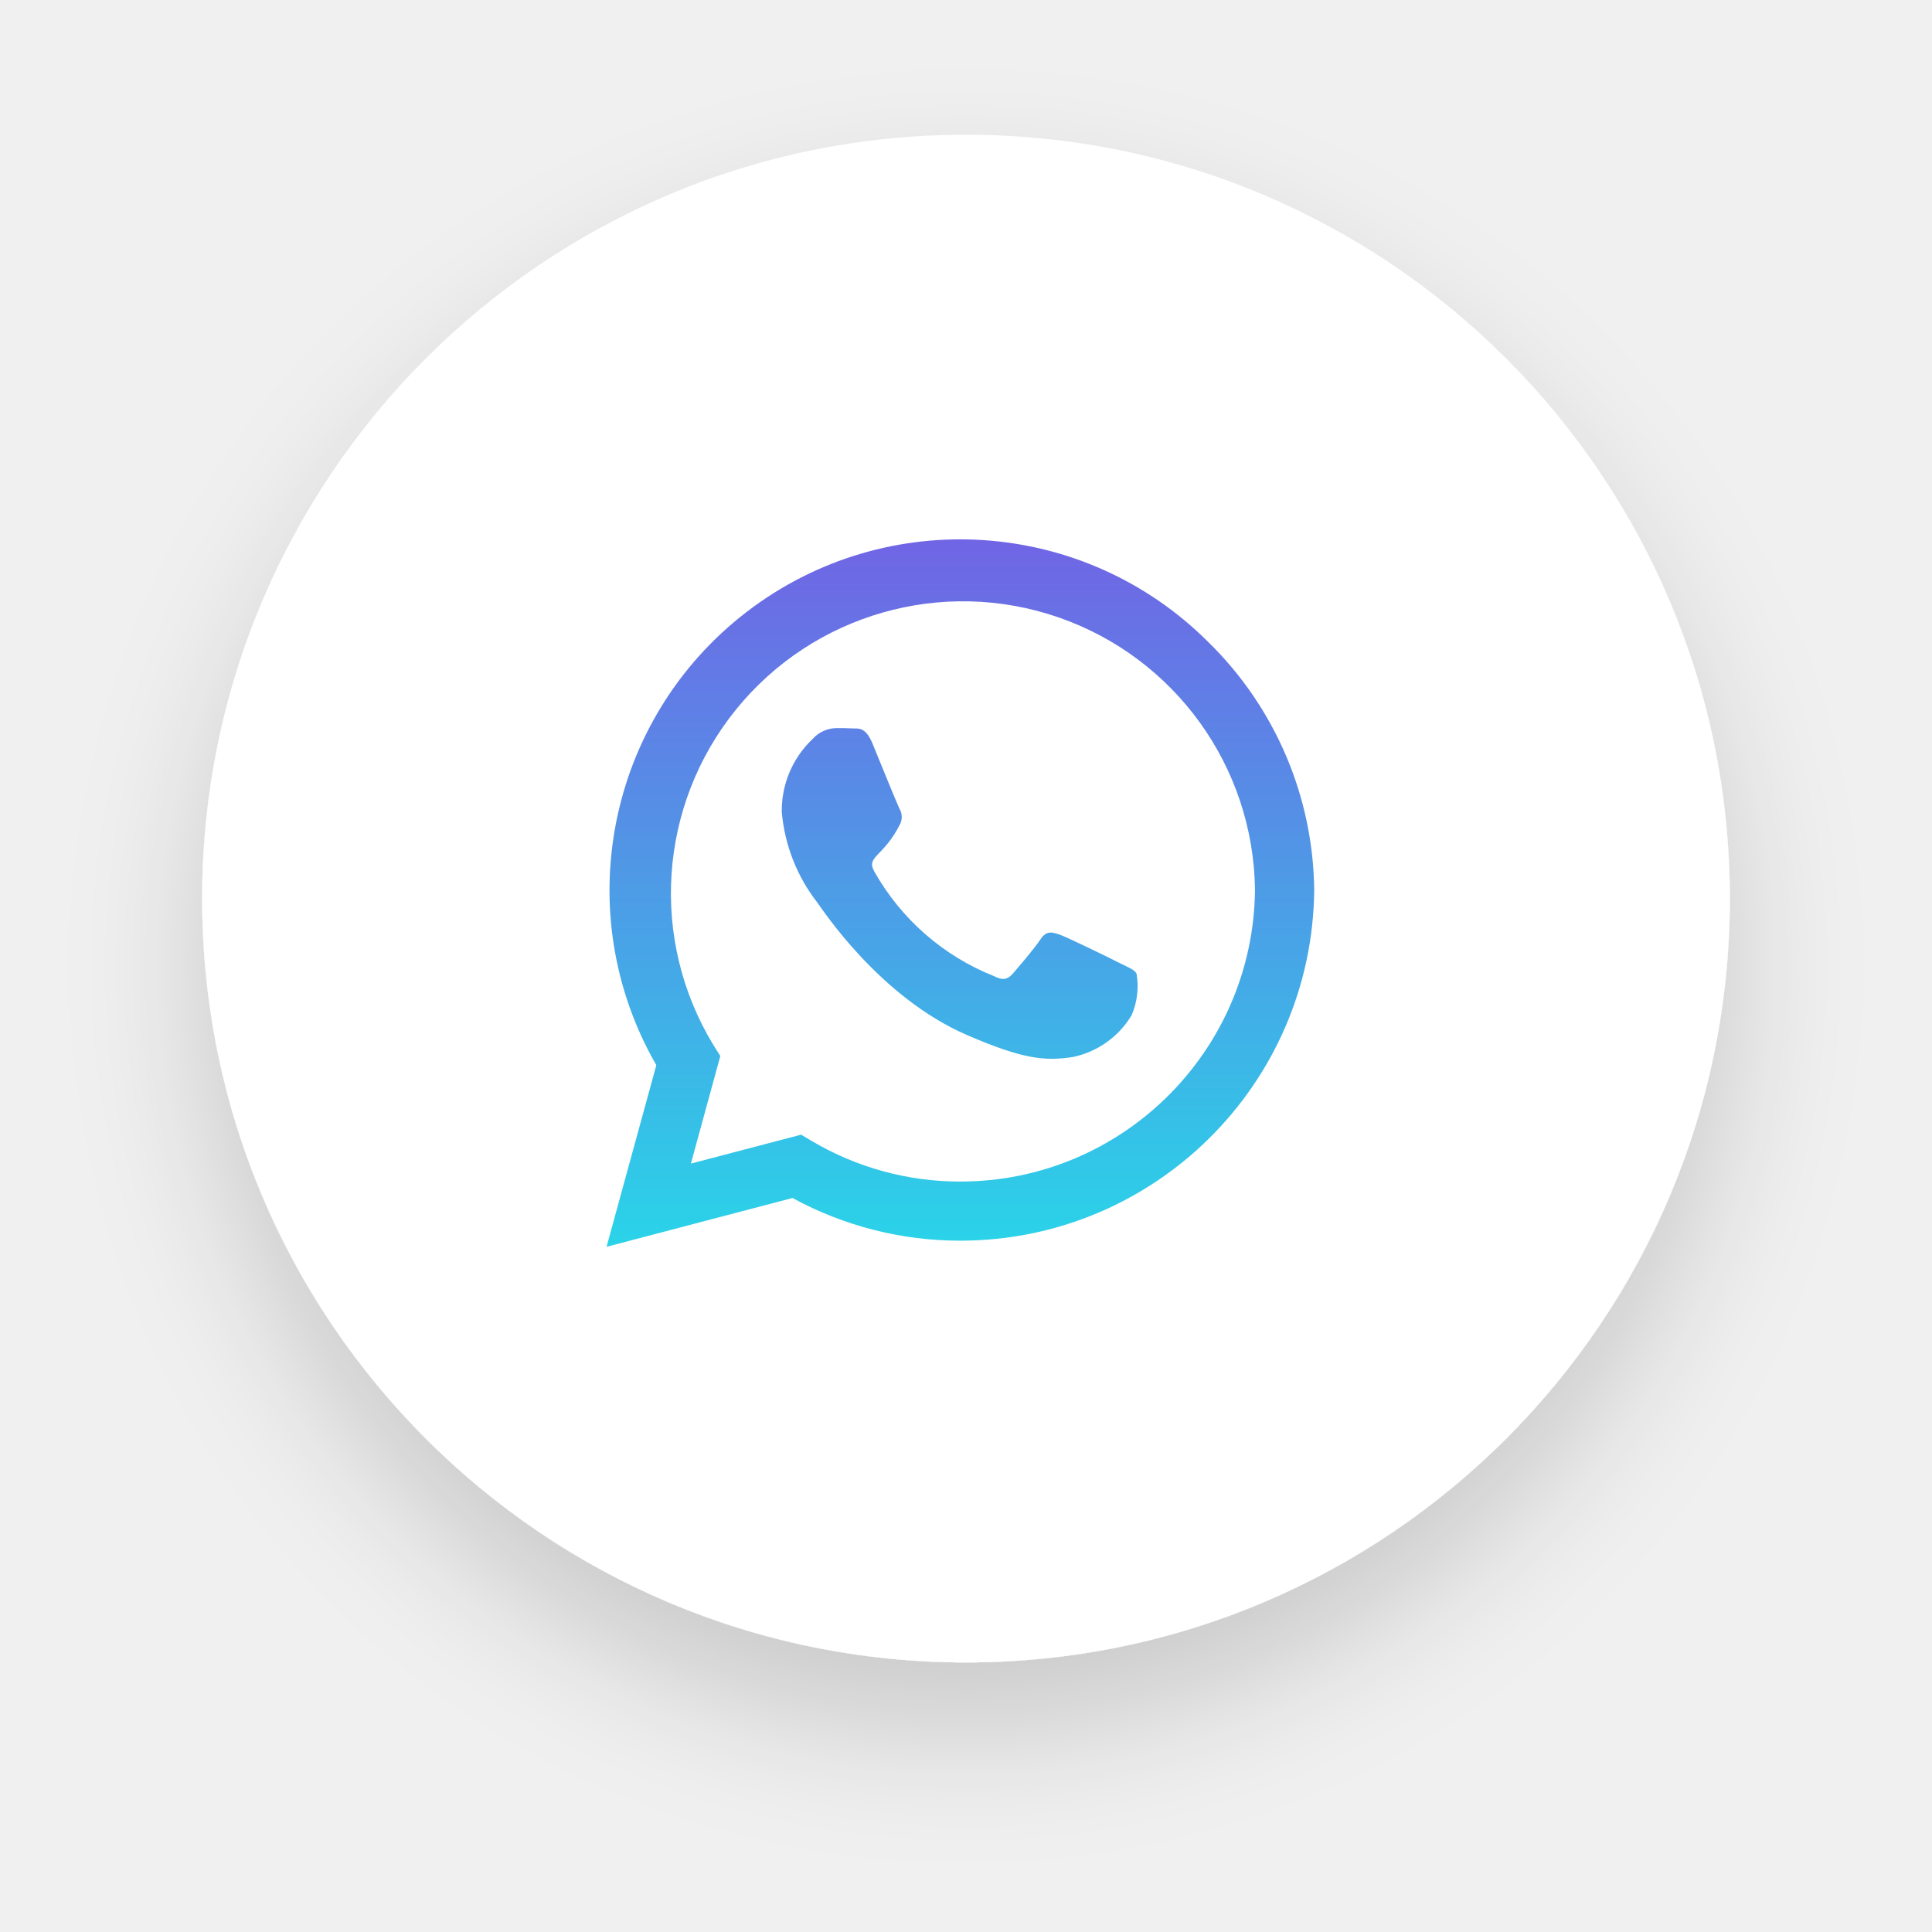
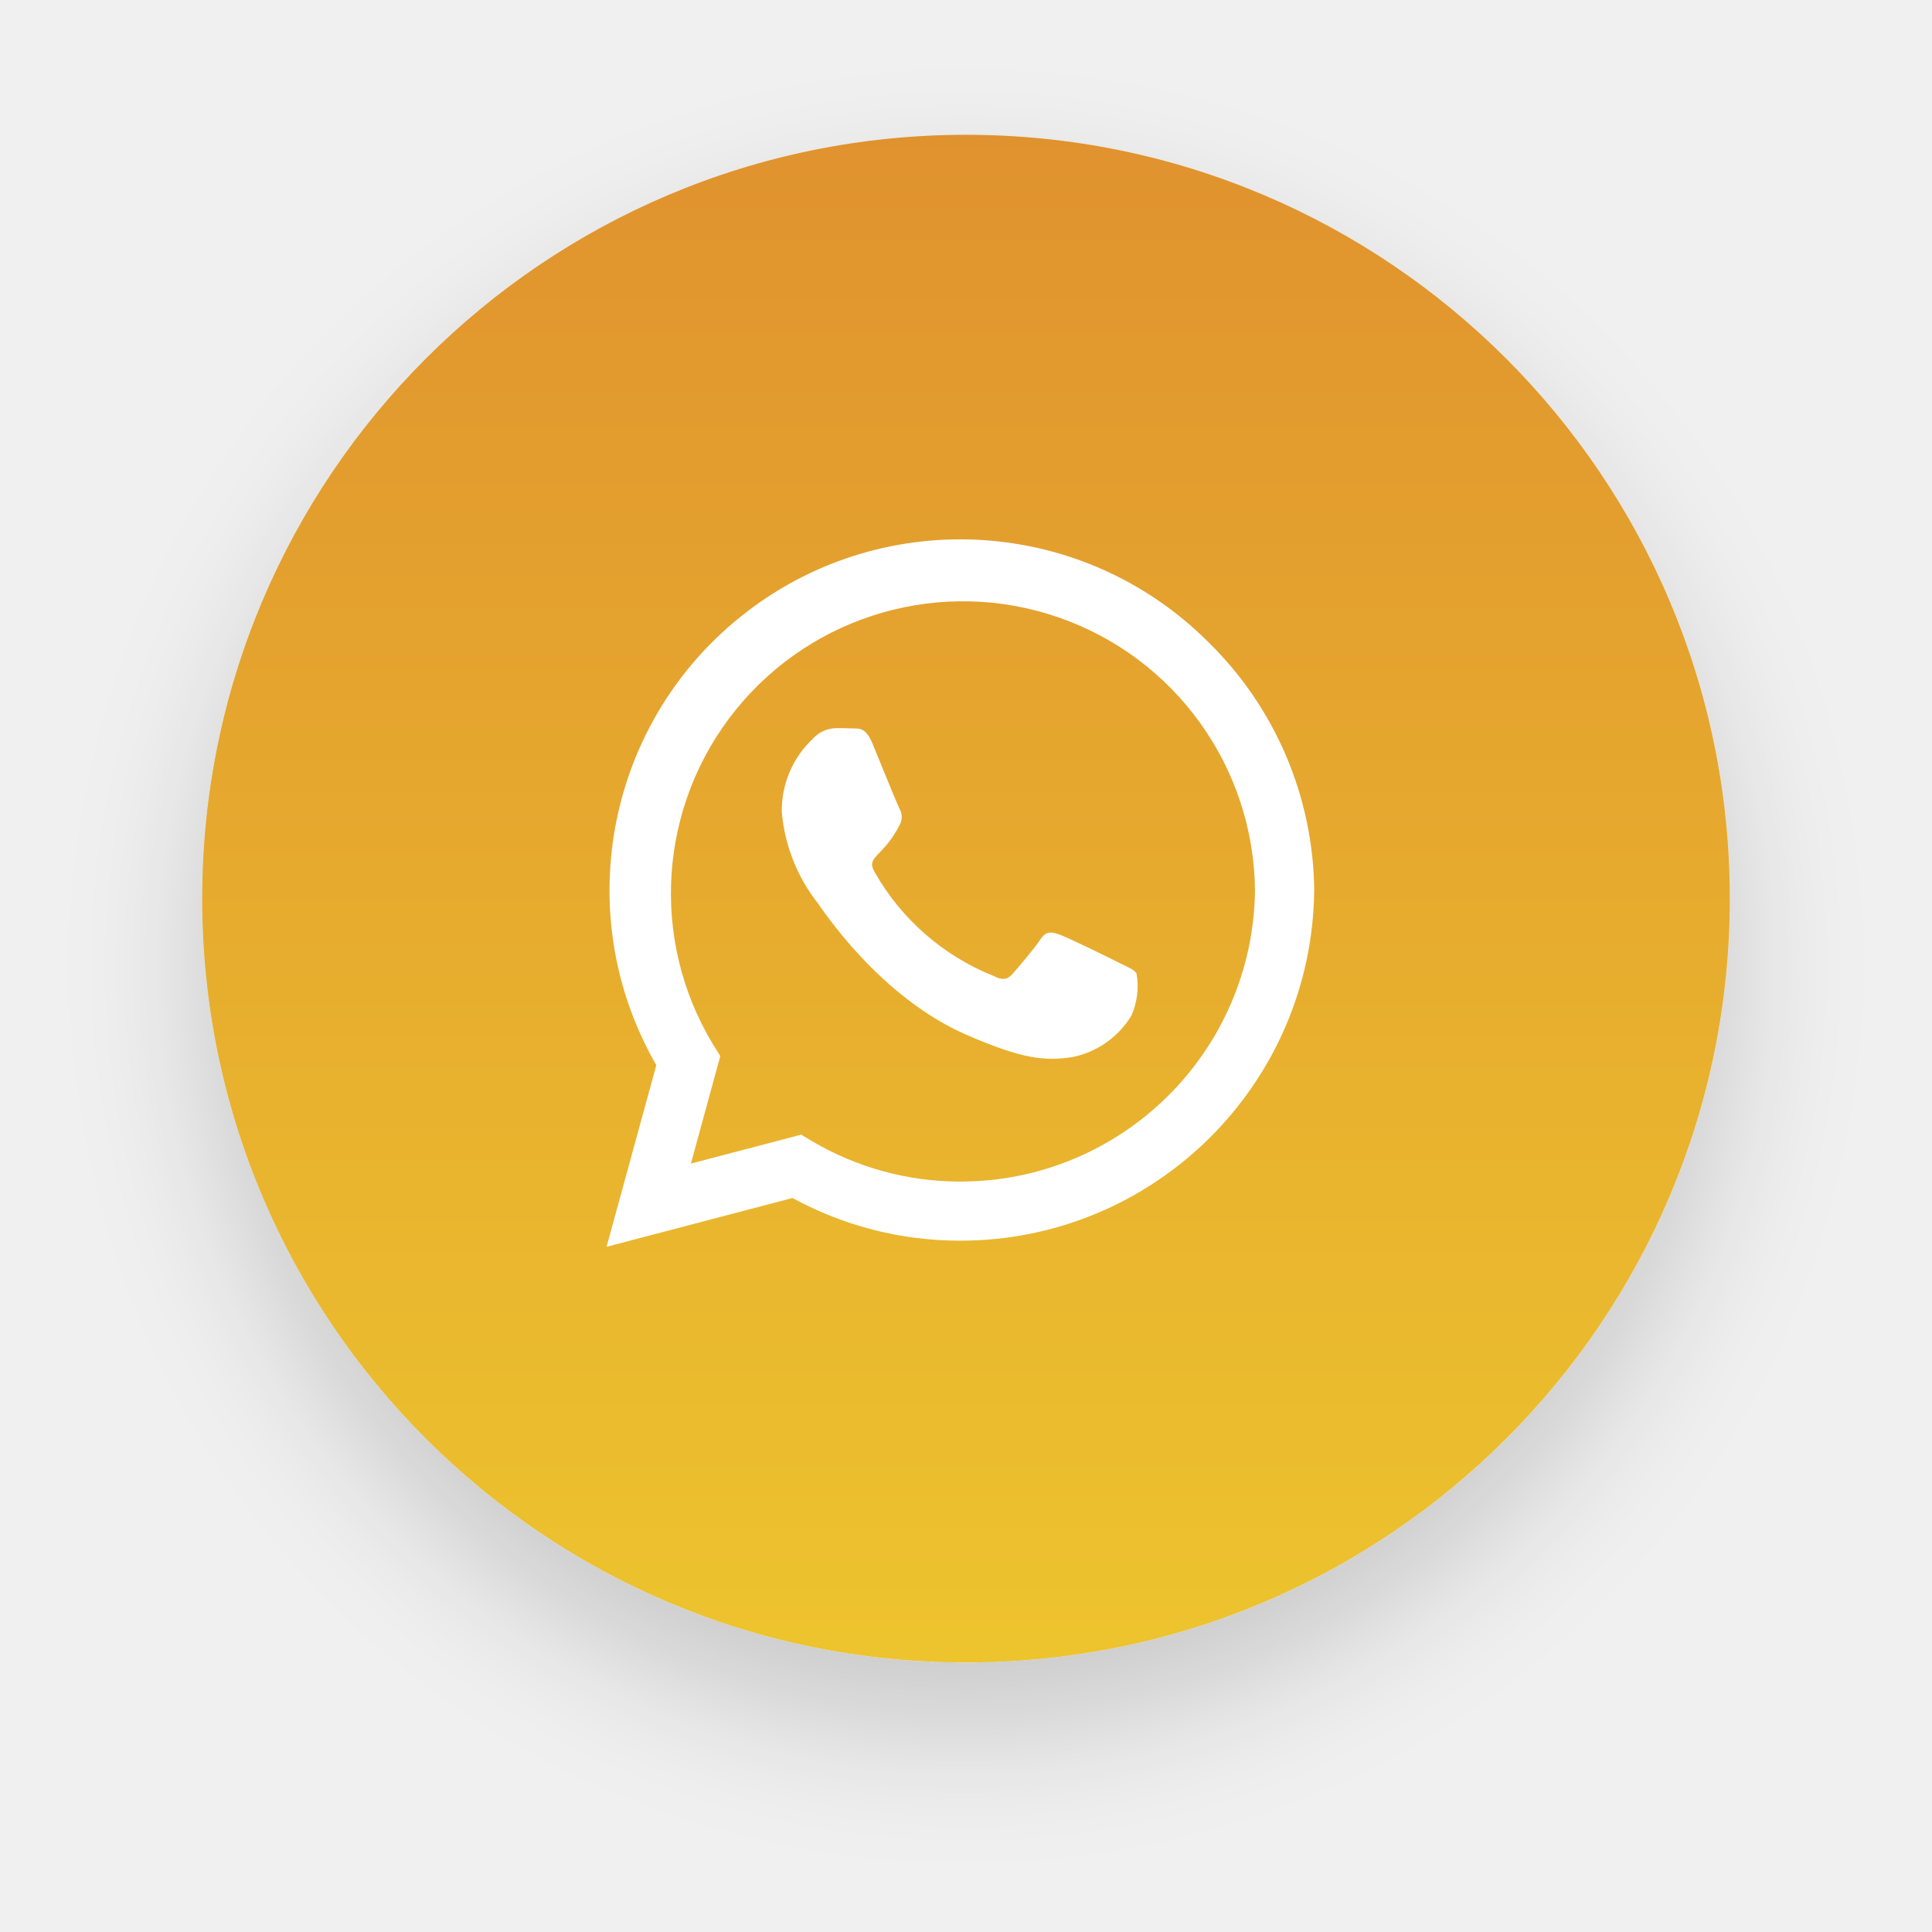
<svg xmlns="http://www.w3.org/2000/svg" width="86" height="86" viewBox="0 0 86 86">
  <defs>
+     <linearGradient id="linear-gradient" x1="0.5" x2="0.5" y2="1" gradientUnits="objectBoundingBox">
+       <stop offset="0" stop-color="#e0922e" />
+       <stop offset="1" stop-color="#edc42f" />
+     </linearGradient>
    <filter id="Elipse_1" x="0" y="0" width="86" height="86" filterUnits="userSpaceOnUse">
      <feOffset dy="3" input="SourceAlpha" />
      <feGaussianBlur stdDeviation="3" result="blur" />
      <feFlood flood-opacity="0.161" />
      <feComposite operator="in" in2="blur" />
      <feComposite in="SourceGraphic" />
    </filter>
-     <linearGradient id="linear-gradient" x1="0.5" x2="0.5" y2="1" gradientUnits="objectBoundingBox">
-       <stop offset="0" stop-color="#7065e5" />
-       <stop offset="1" stop-color="#2ad3e8" />
-     </linearGradient>
  </defs>
  <g id="Grupo_1" data-name="Grupo 1" transform="translate(-1517 -7182)">
    <g transform="matrix(1, 0, 0, 1, 1517, 7182)" filter="url(#Elipse_1)">
-       <circle id="Elipse_1-2" data-name="Elipse 1" cx="34" cy="34" r="34" transform="translate(9 6)" fill="#fff" />
+       <circle id="Elipse_1-2" data-name="Elipse 1" cx="34" cy="34" r="34" transform="translate(9 6)" fill="url(#linear-gradient)" />
    </g>
-     <path id="Icon_awesome-whatsapp" data-name="Icon awesome-whatsapp" d="M26.782,6.827A15.614,15.614,0,0,0,2.215,25.664L0,33.75l8.276-2.173a15.562,15.562,0,0,0,7.46,1.9h.007A15.76,15.76,0,0,0,31.5,17.866,15.671,15.671,0,0,0,26.782,6.827ZM15.743,30.846a12.951,12.951,0,0,1-6.609-1.807l-.471-.281L3.755,30.045l1.308-4.788-.309-.492a13,13,0,1,1,24.11-6.9,13.119,13.119,0,0,1-13.12,12.98Zm7.116-9.717c-.387-.2-2.306-1.139-2.665-1.266s-.619-.2-.879.2-1.005,1.266-1.237,1.533-.457.3-.844.1a10.617,10.617,0,0,1-5.309-4.641c-.4-.689.4-.64,1.146-2.13a.723.723,0,0,0-.035-.682c-.1-.2-.879-2.116-1.2-2.9-.316-.759-.64-.654-.879-.668s-.485-.014-.745-.014a1.445,1.445,0,0,0-1.041.485A4.383,4.383,0,0,0,7.8,14.4a7.641,7.641,0,0,0,1.589,4.036c.2.26,2.749,4.2,6.666,5.892,2.475,1.069,3.445,1.16,4.683.977a4,4,0,0,0,2.63-1.856,3.262,3.262,0,0,0,.225-1.856C23.505,21.417,23.245,21.319,22.859,21.129Z" transform="translate(1544 7203.75)" fill="url(#linear-gradient)" />
+     <path id="Icon_awesome-whatsapp" data-name="Icon awesome-whatsapp" d="M26.782,6.827A15.614,15.614,0,0,0,2.215,25.664L0,33.75l8.276-2.173a15.562,15.562,0,0,0,7.46,1.9h.007A15.76,15.76,0,0,0,31.5,17.866,15.671,15.671,0,0,0,26.782,6.827ZM15.743,30.846a12.951,12.951,0,0,1-6.609-1.807l-.471-.281L3.755,30.045l1.308-4.788-.309-.492a13,13,0,1,1,24.11-6.9,13.119,13.119,0,0,1-13.12,12.98Zm7.116-9.717c-.387-.2-2.306-1.139-2.665-1.266s-.619-.2-.879.2-1.005,1.266-1.237,1.533-.457.3-.844.1a10.617,10.617,0,0,1-5.309-4.641c-.4-.689.4-.64,1.146-2.13a.723.723,0,0,0-.035-.682c-.1-.2-.879-2.116-1.2-2.9-.316-.759-.64-.654-.879-.668s-.485-.014-.745-.014a1.445,1.445,0,0,0-1.041.485A4.383,4.383,0,0,0,7.8,14.4a7.641,7.641,0,0,0,1.589,4.036c.2.26,2.749,4.2,6.666,5.892,2.475,1.069,3.445,1.16,4.683.977a4,4,0,0,0,2.63-1.856,3.262,3.262,0,0,0,.225-1.856C23.505,21.417,23.245,21.319,22.859,21.129Z" transform="translate(1544 7203.75)" fill="#fff" />
  </g>
</svg>
